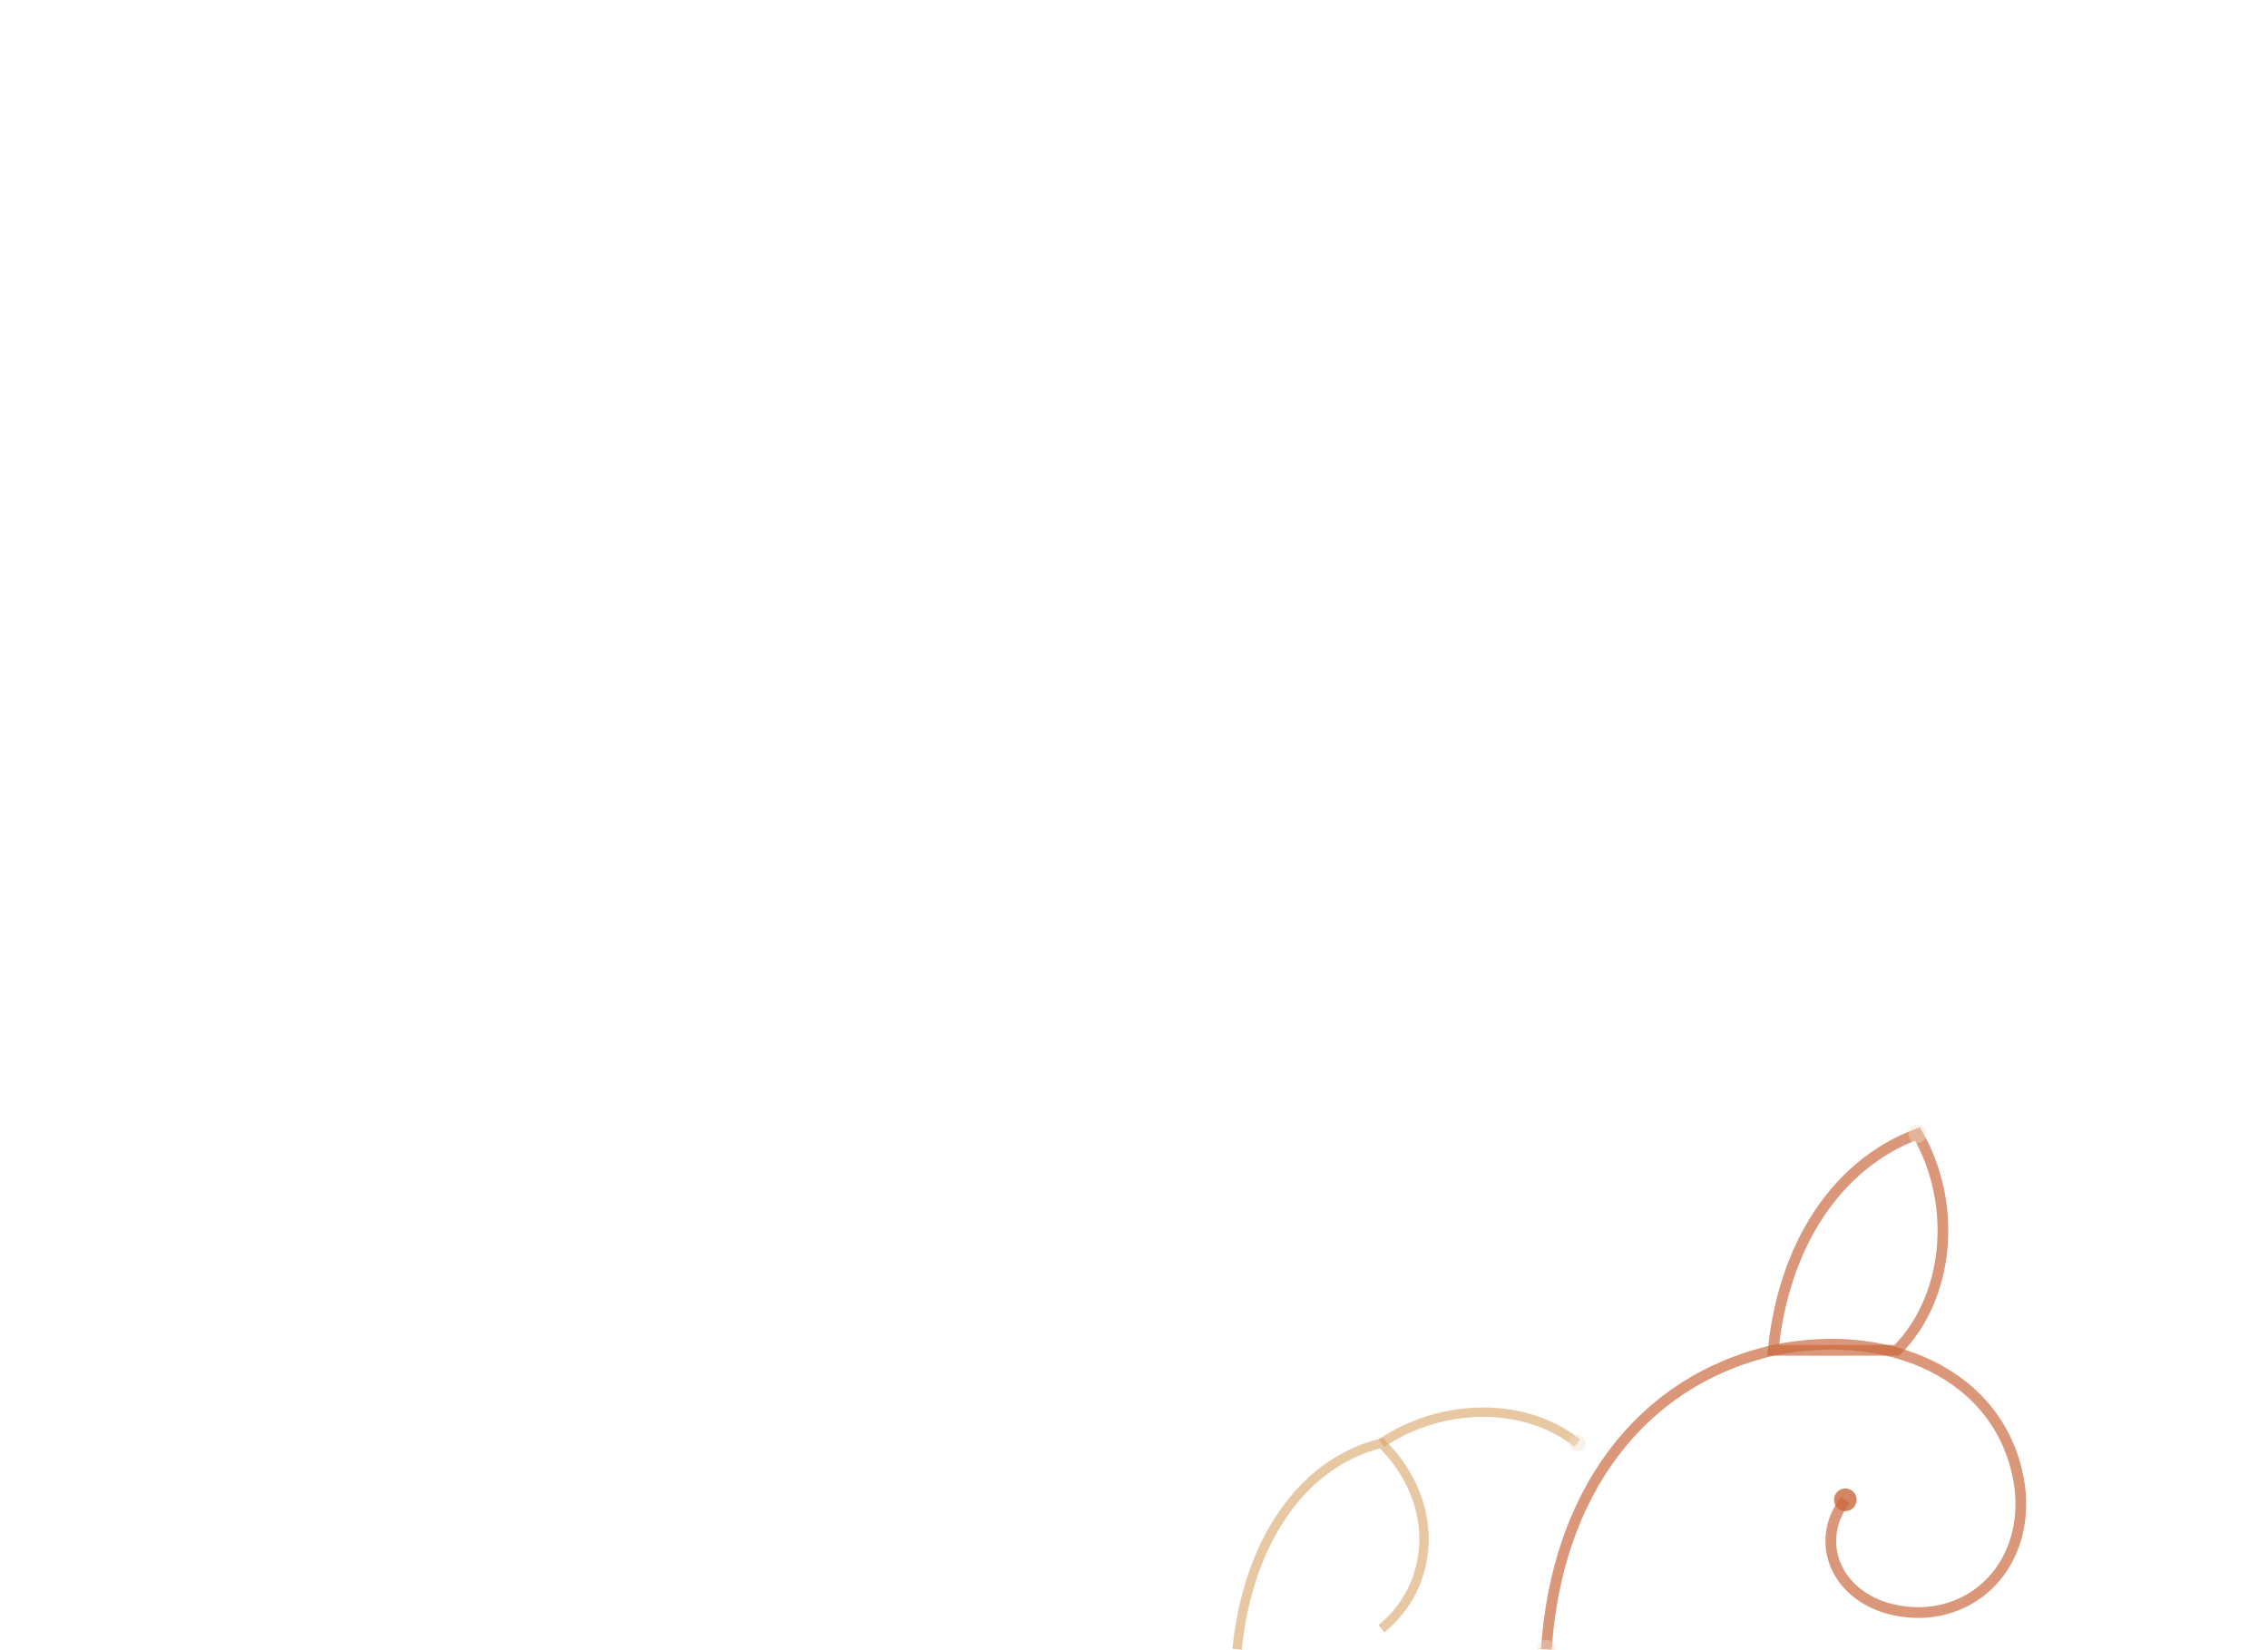
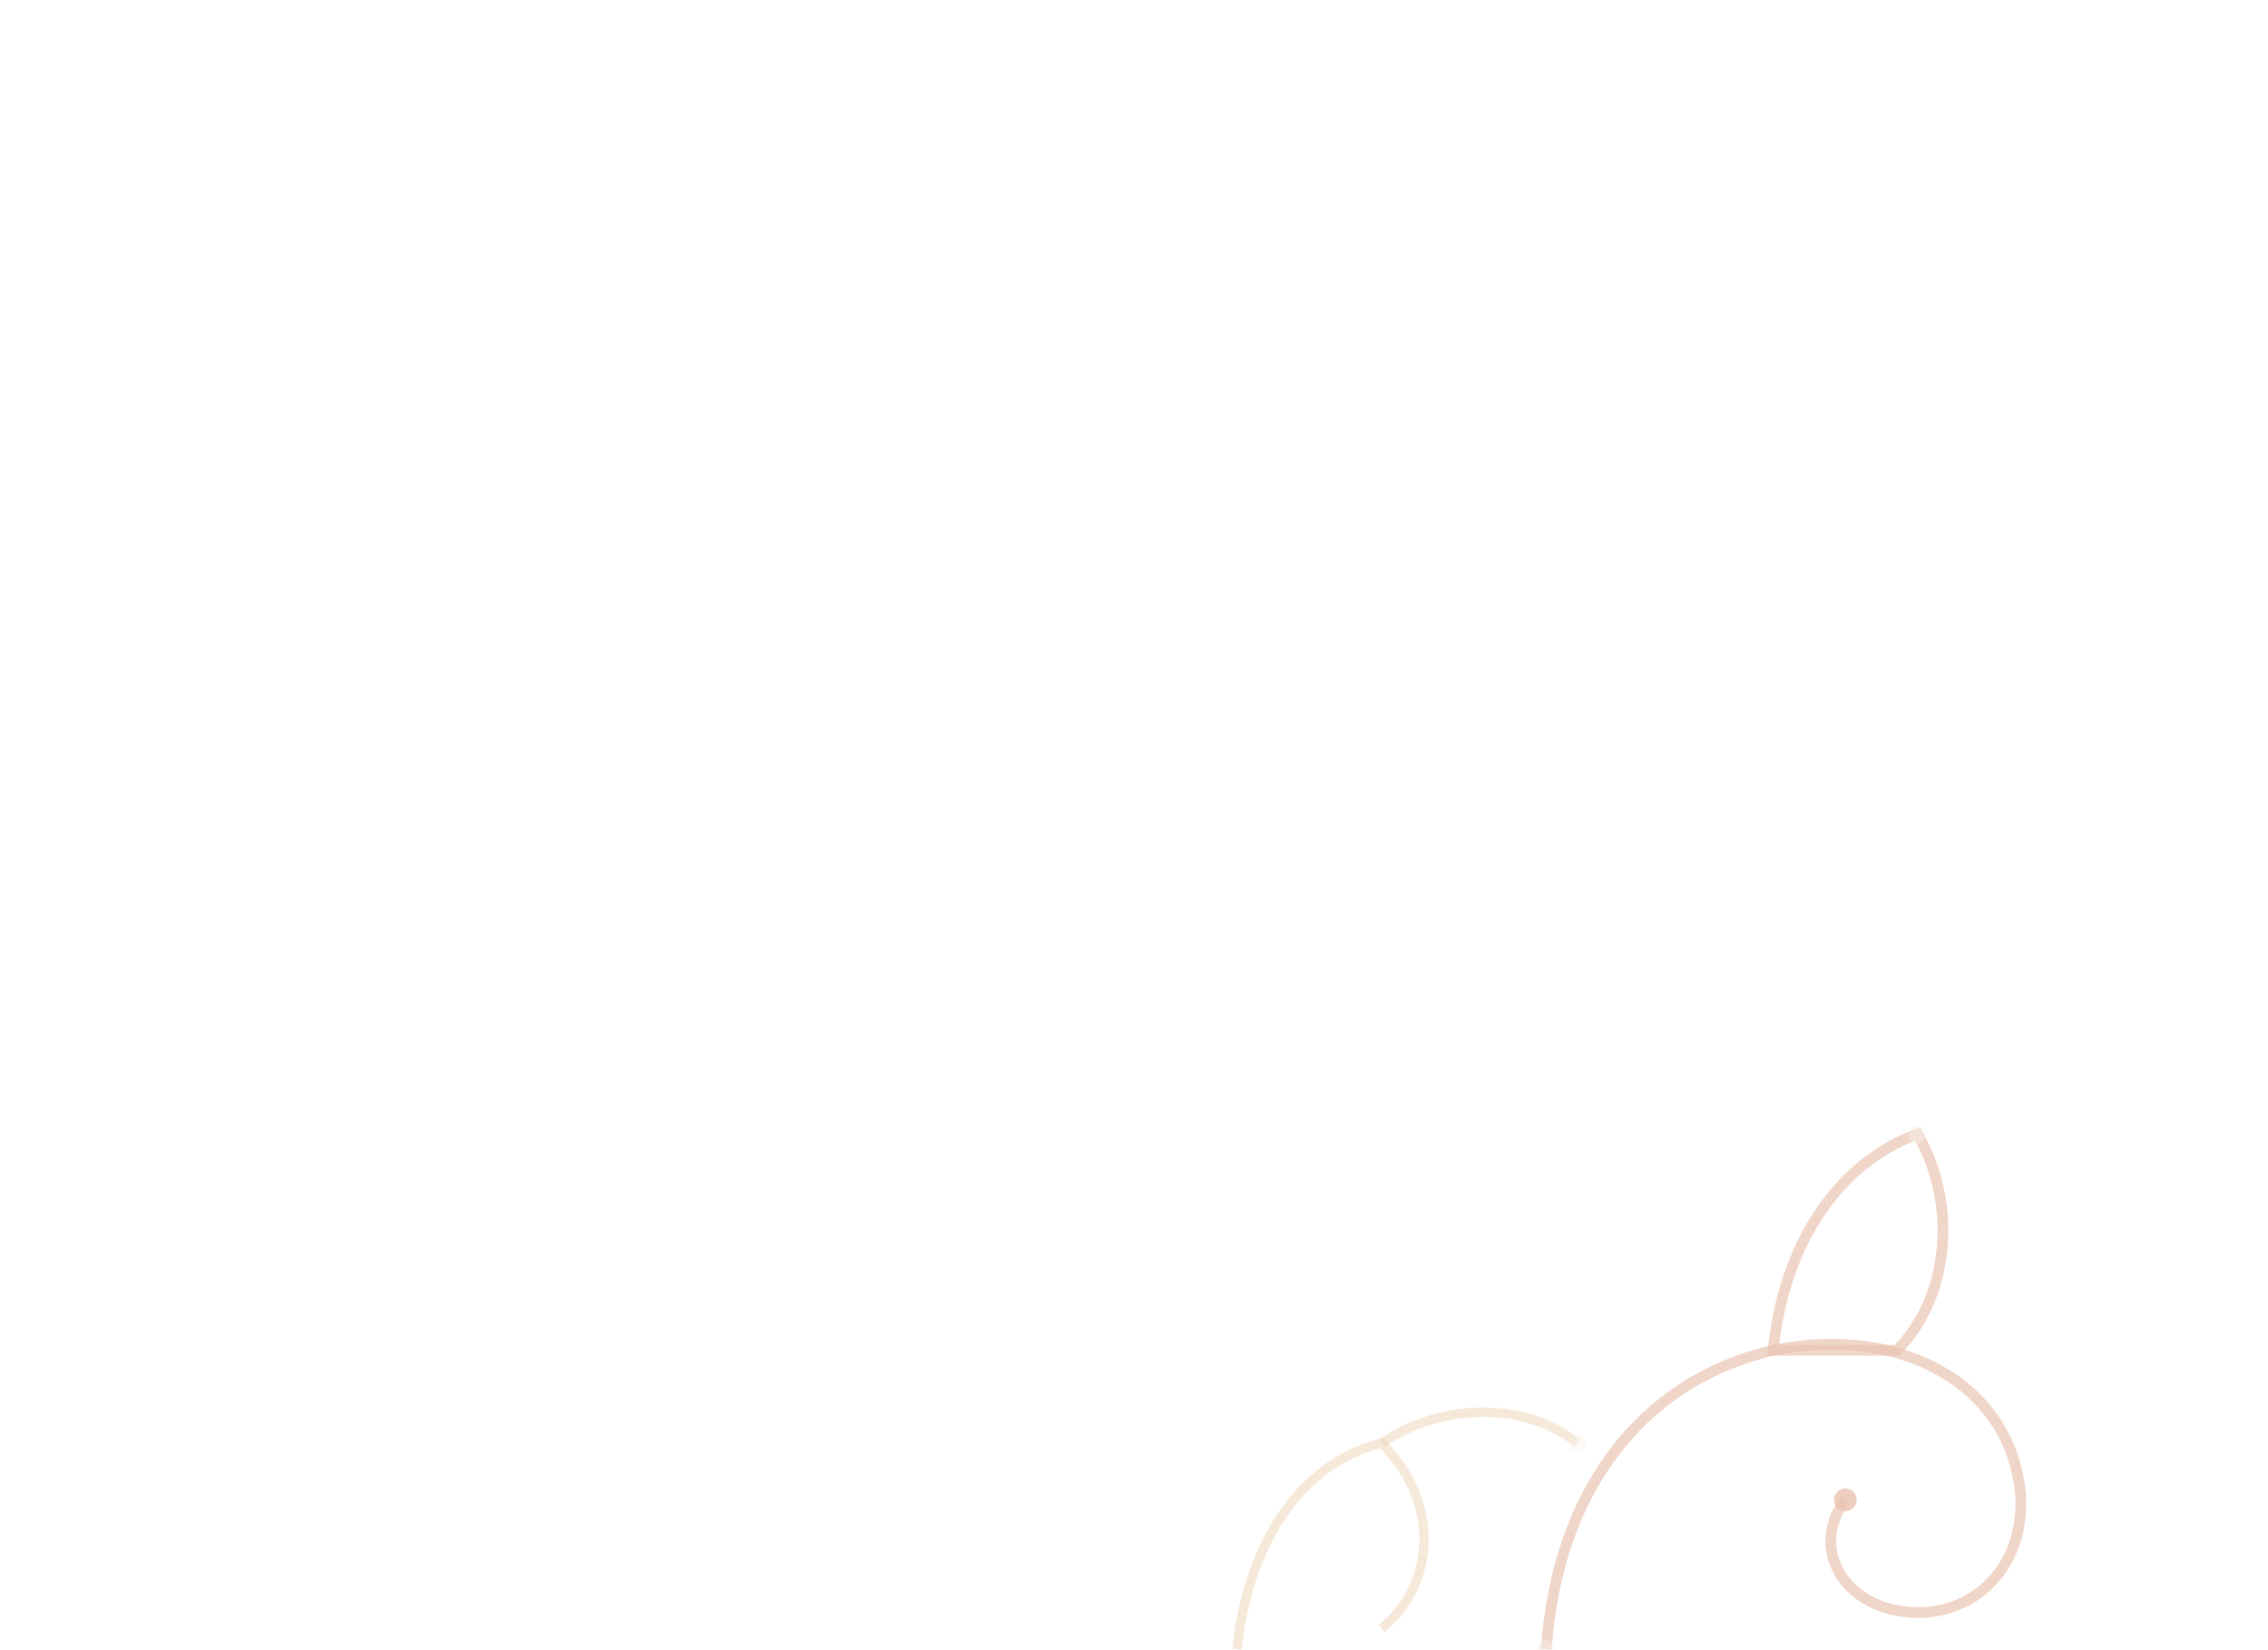
- <svg xmlns="http://www.w3.org/2000/svg" width="352" height="256" viewBox="0 0 440 320">
+ <svg xmlns="http://www.w3.org/2000/svg" opacity="0.4" width="352" height="256" viewBox="0 0 440 320">
  <g fill="none" stroke="#C9683C" stroke-opacity="0.68" stroke-width="2.08">
    <path d="M300 320 C302 290 318 268 344 262 C368 257 390 268 392 290 C393 306 380 316 366 312 C356 309 352 299 358 291" />
    <path d="M344 262 C346 242 356 226 372 220 C380 234 378 252 368 262 Z" />
    <circle cx="358" cy="291" r="2.2" fill="#C9683C" fill-opacity="0.8" stroke="none" />
  </g>
  <g fill="none" stroke="#D8A466" stroke-opacity="0.6" stroke-width="1.82">
    <path d="M240 320 C242 300 252 284 268 280 C280 292 278 308 268 316" />
    <path d="M268 280 C280 272 296 272 306 280" />
  </g>
  <g fill="#F1E0CC" fill-opacity="0.4">
    <circle cx="300" cy="320" r="1.8" />
    <circle cx="372" cy="220" r="1.8" />
    <circle cx="306" cy="280" r="1.6" />
  </g>
</svg>
